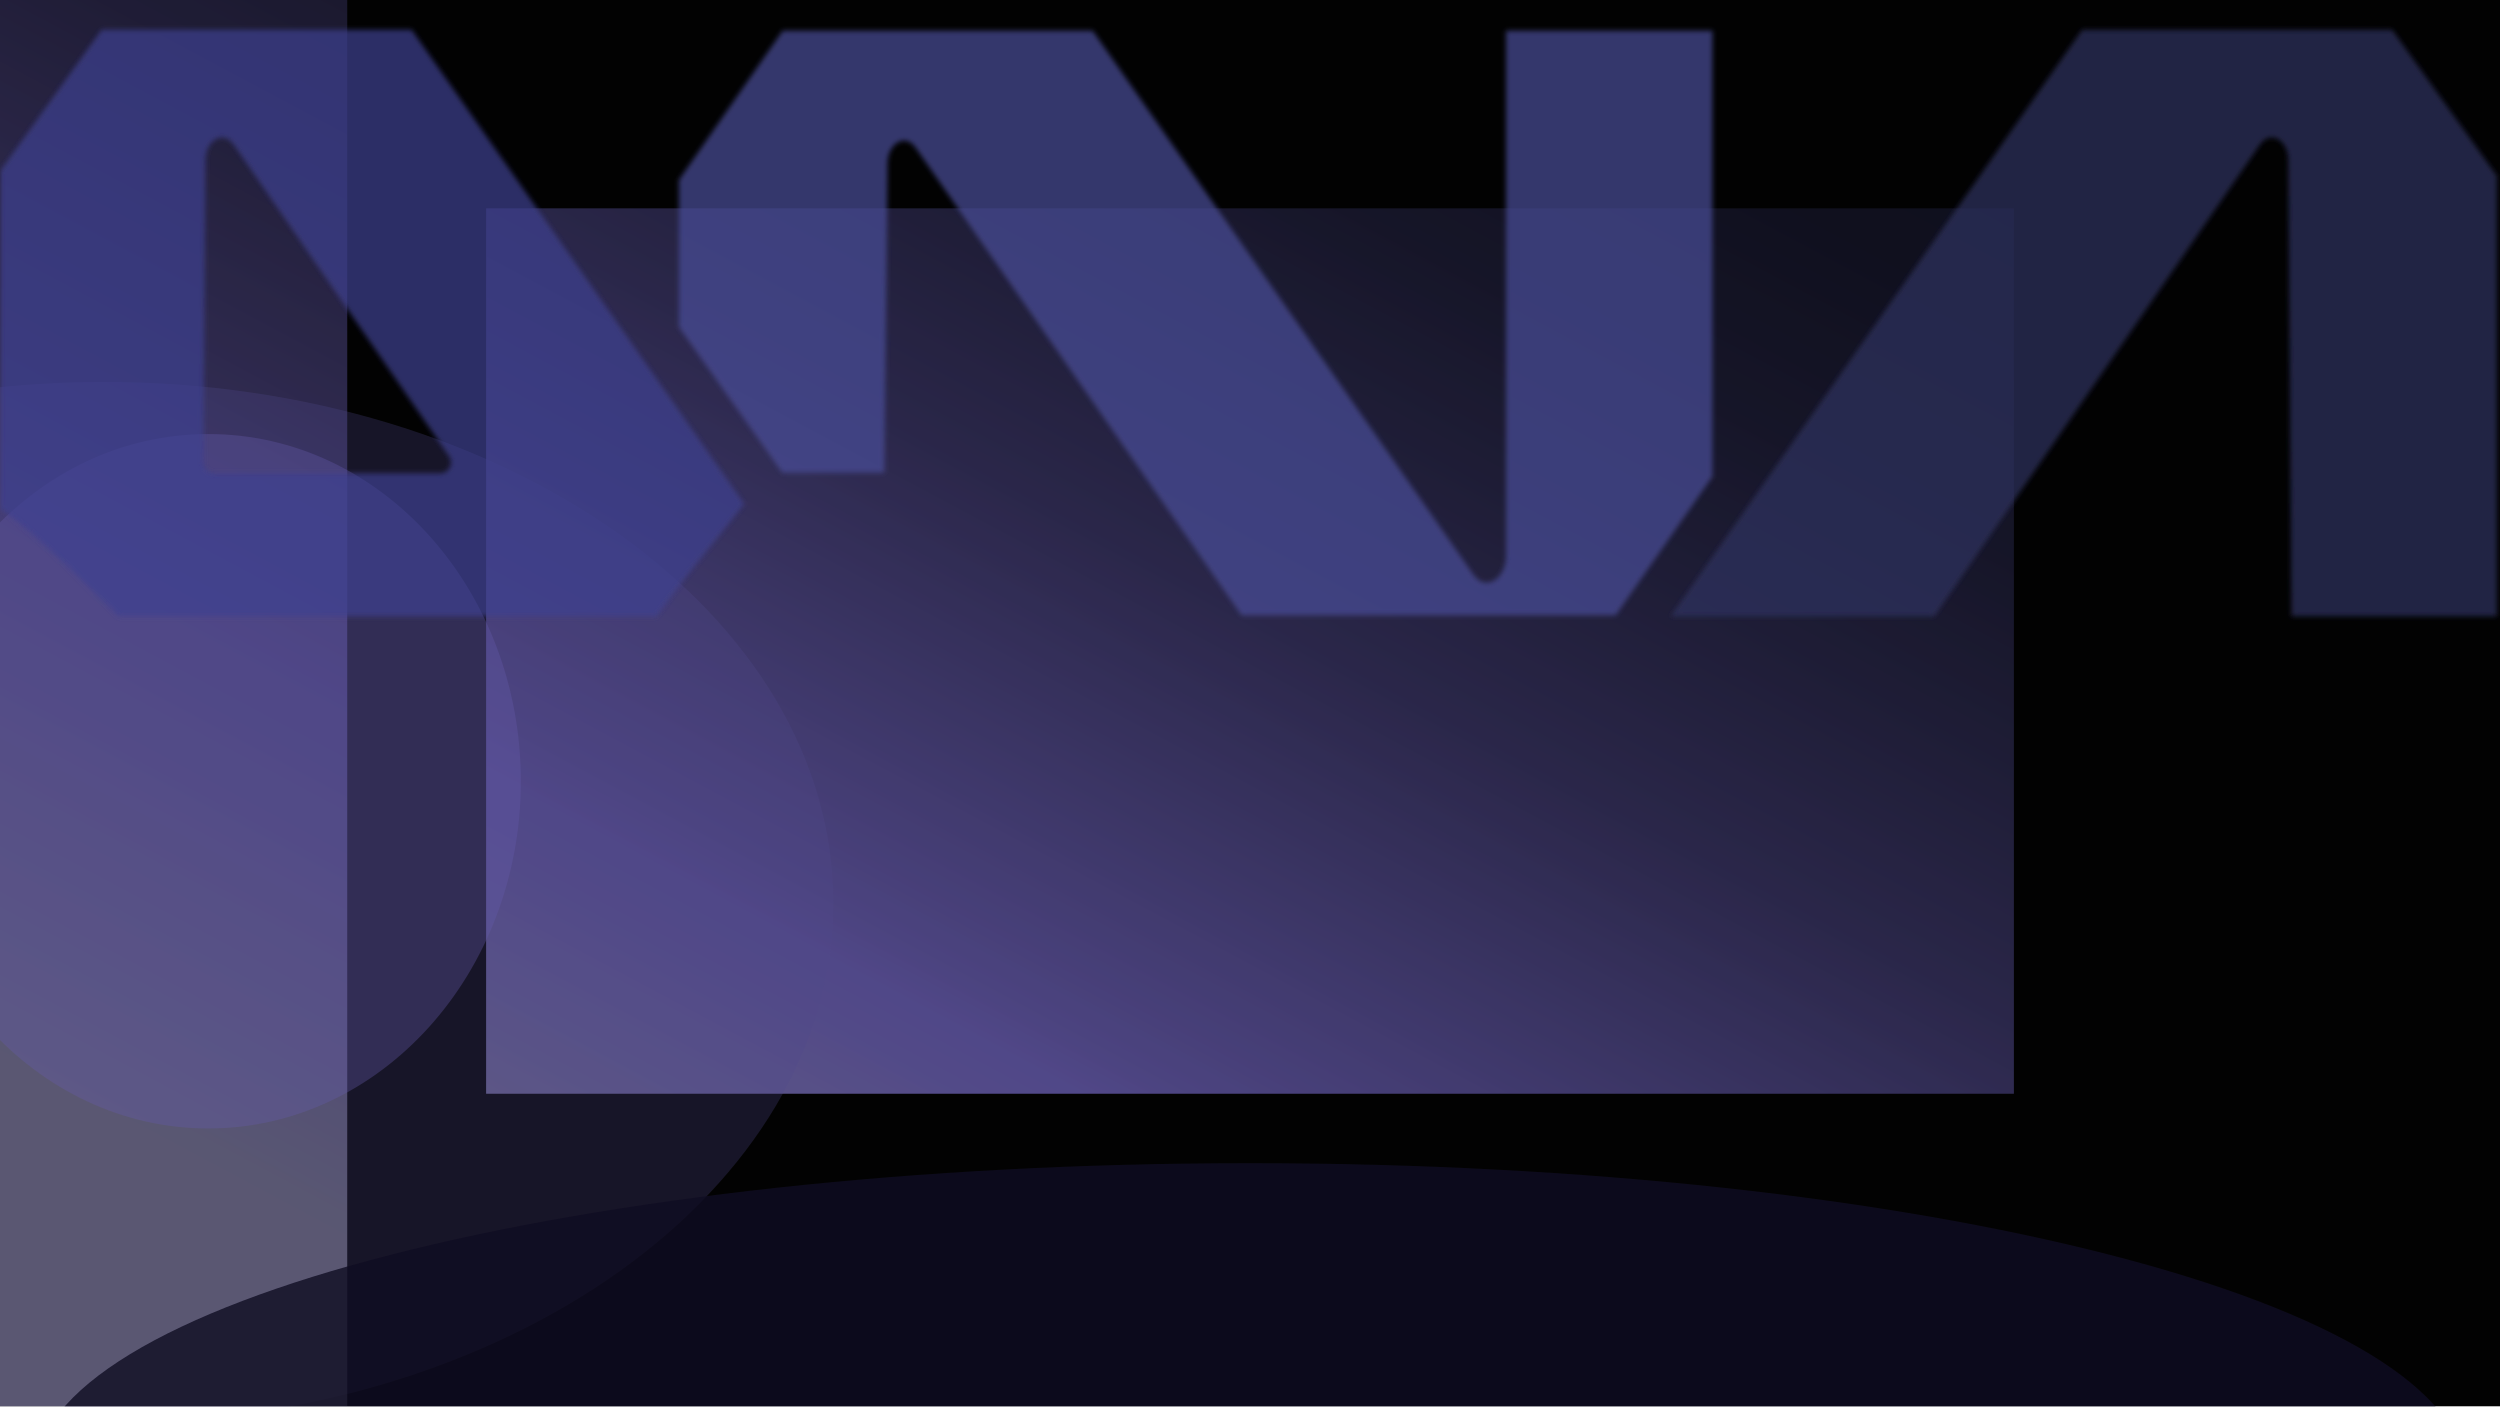
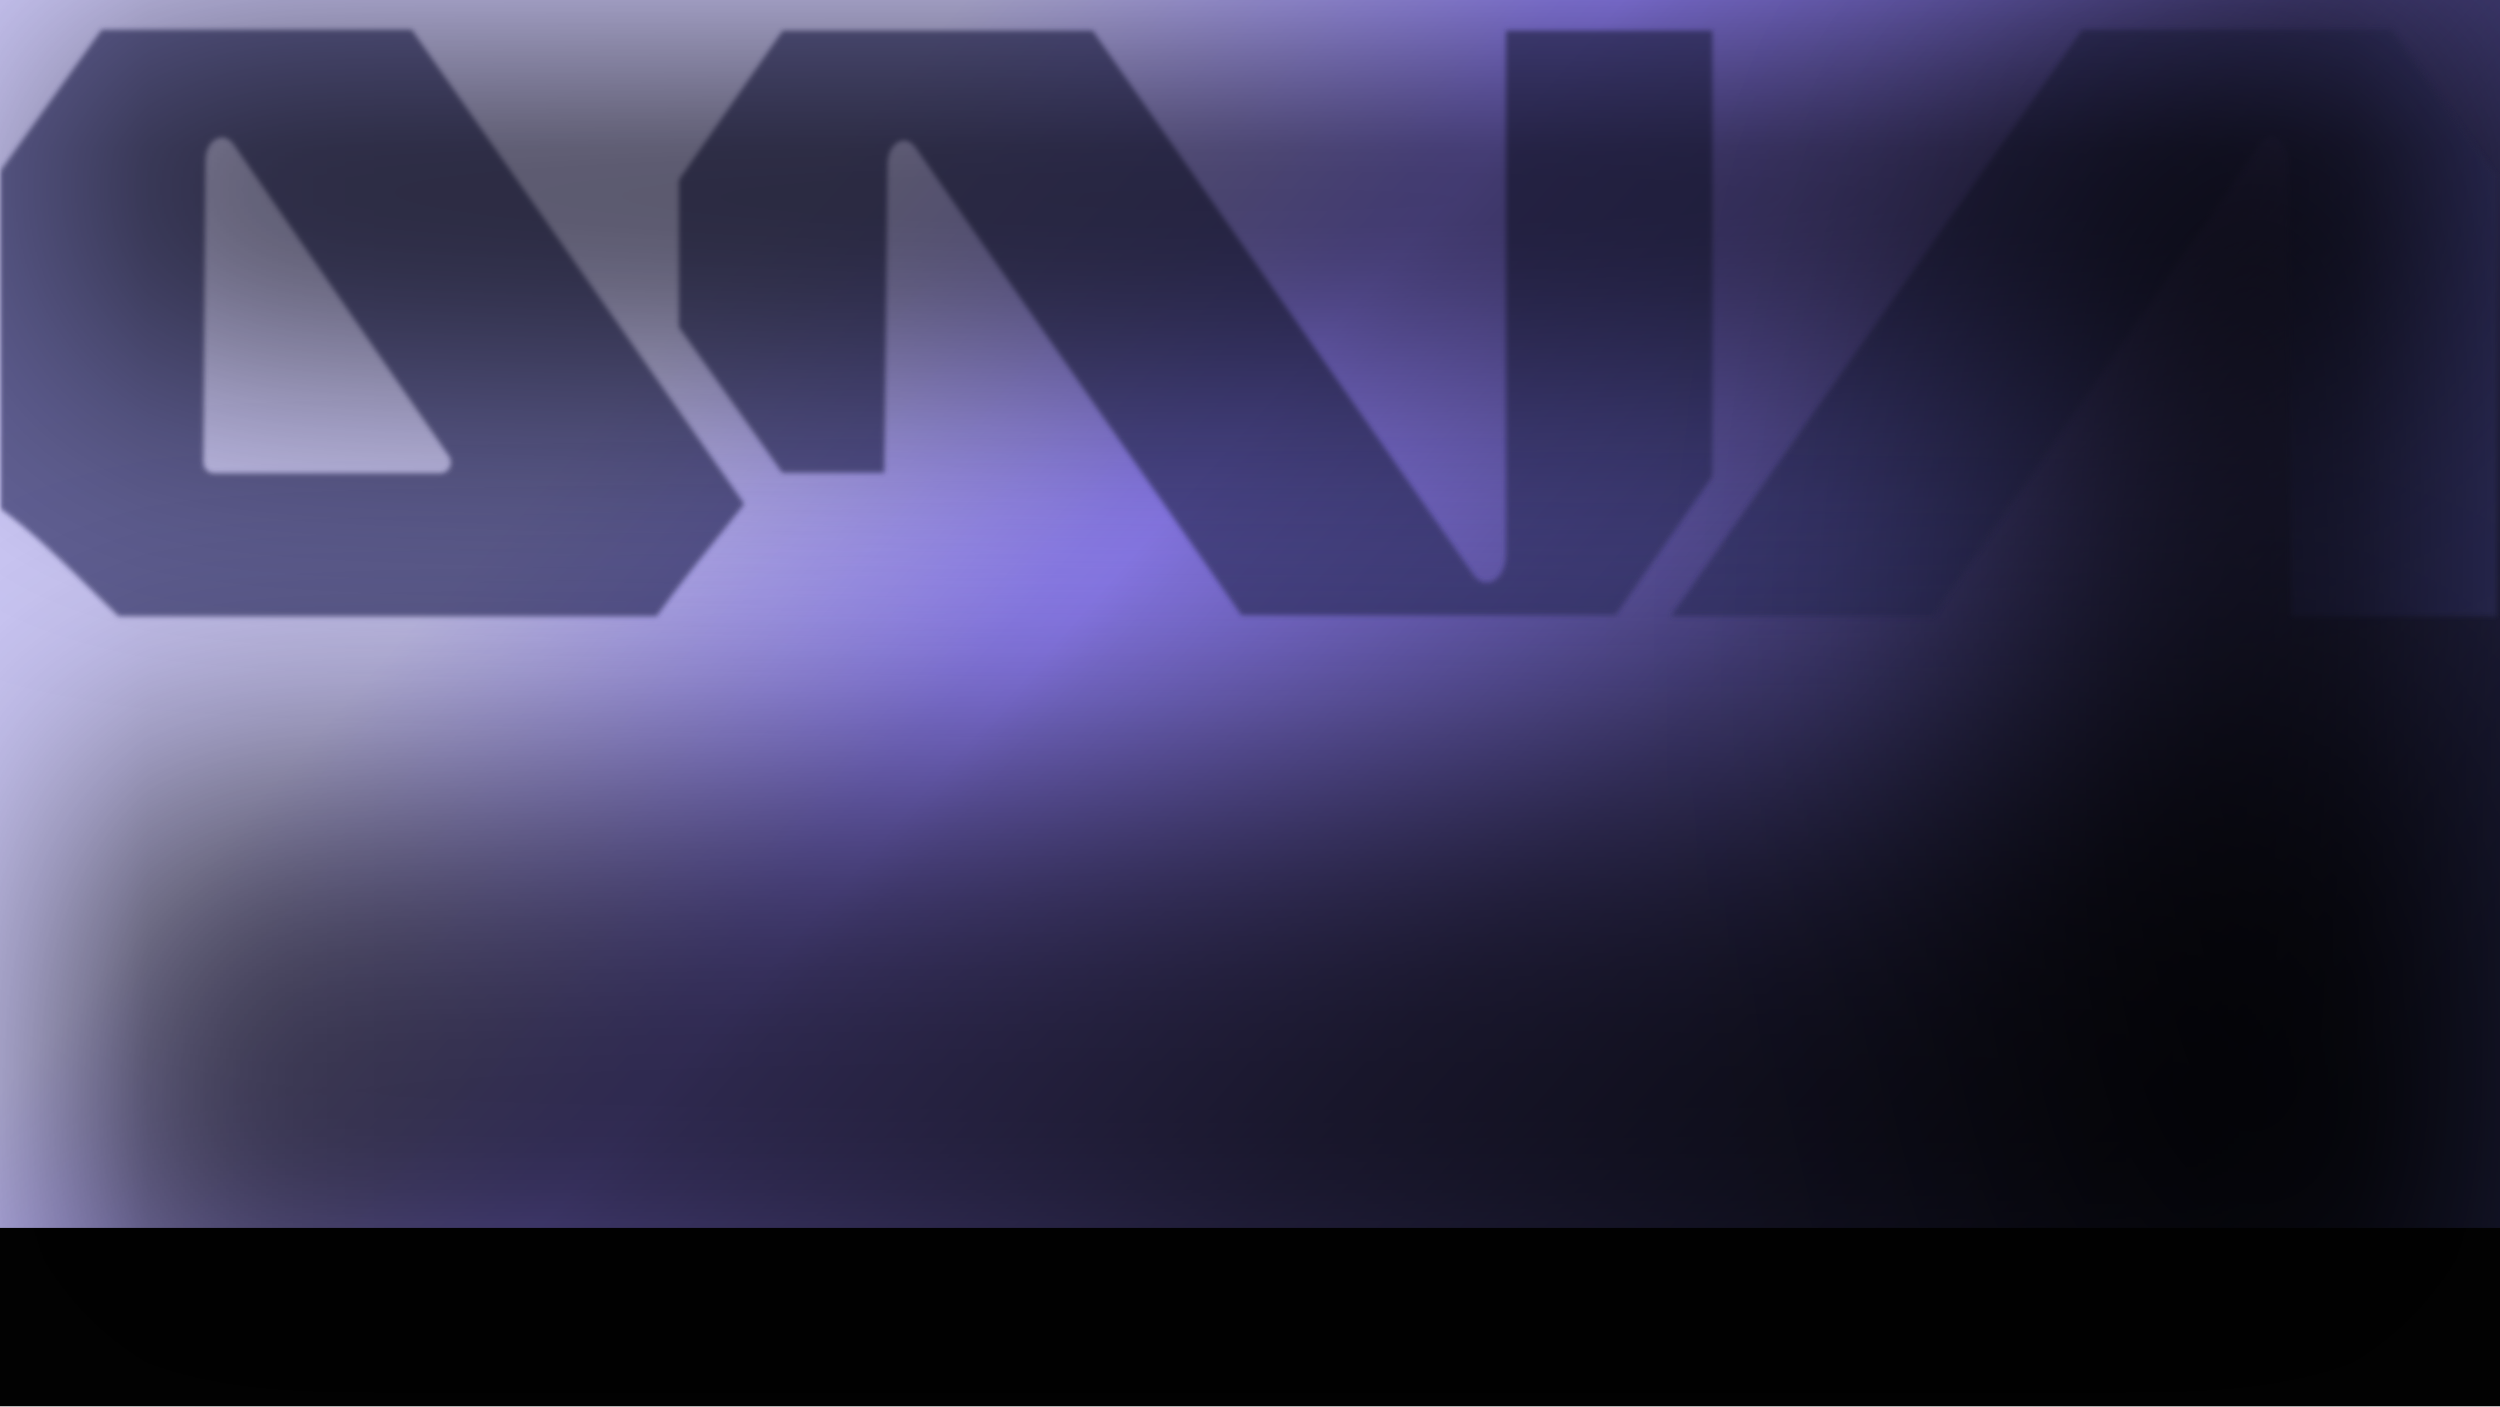
<svg xmlns="http://www.w3.org/2000/svg" viewBox="0 0 1440 810" preserveAspectRatio="xMidYMid slice">
  <defs>
-     <linearGradient id="paint19_linear_464_3249" x1="194.863" y1="1057.93" x2="815.43" y2="-104.019" gradientUnits="userSpaceOnUse">
+     <linearGradient id="paint19_linear_464_3249" x1="0" y1="0.35" x2="1" y2="0.75">
      <stop offset="0.232" stop-color="#CDC9F8" />
      <stop offset="0.422" stop-color="#9888FF" />
      <stop offset="0.44" stop-color="#9685FF" />
      <stop offset="0.46" stop-color="#8D7DF0" />
      <stop offset="0.57" stop-color="#6A5FB7" />
      <stop offset="0.66" stop-color="#4D4688" />
      <stop offset="0.76" stop-color="#363363" />
      <stop offset="0.84" stop-color="#262548" />
      <stop offset="0.92" stop-color="#1C1C38" />
      <stop offset="0.98" stop-color="#191A33" />
    </linearGradient>
+     <filter id="soft200" x="-40%" y="-40%" width="180%" height="180%">
+       <feGaussianBlur stdDeviation="90" />
+     </filter>
  </defs>
  <rect width="1440" height="810" fill="#020202" />
-   <rect x="280" y="120" width="880" height="510" fill="url(#paint19_linear_464_3249)" opacity="0.75" />
-   <ellipse cx="60" cy="520" rx="420" ry="300" fill="#7065c3" opacity="0.28" />
-   <rect x="0" y="0" width="200" height="810" fill="url(#paint19_linear_464_3249)" opacity="0.55" />
-   <ellipse cx="120" cy="450" rx="180" ry="200" fill="#8d7df0" opacity="0.35" />
-   <ellipse cx="720" cy="850" rx="700" ry="180" fill="#141030" opacity="0.8" />
-   <rect width="1440" height="810" fill="#020202" opacity="0.3" />
+   <path d="M-81.921 -2.721H1484.33V707.277H-81.921V-2.721Z" fill="url(#paint19_linear_464_3249)" />
  <g transform="translate(0,6)" opacity="0.7" style="filter:blur(1.5px)">
    <g id="Group_2">
-       <path id="Vector_17" d="M867.458 11.691V313.73C867.458 327.815 855.569 334.885 848.626 324.915L629.395 11.691H450.808L391.039 97.661V182.388L450.621 266.286H509.353L511.215 88.382C511.348 76.424 521.429 70.569 527.334 79.02L715.124 348.416H930.632L986.384 268.468V11.719H867.512L867.458 11.691Z" fill="#4A4D99" />
-       <path id="Vector_18" d="M1114.12 349.023L1301.91 77.114C1307.81 68.884 1317.89 74.601 1318.03 86.227L1319.89 348.996H1438.2V95.257L1377.9 11.166H1199.31L962.367 348.996H1114.14L1114.12 349.023Z" fill="#2E3060" />
-       <path id="Vector_19" d="M237.118 11.141H58.557L-1.797 95.26V285.508C24.084 303.901 46.694 328.313 68.372 348.998H378.2C394.745 325.662 412.779 304.729 428.686 284.265L237.144 11.141H237.118ZM123.166 266.591C119.815 266.591 117.102 263.774 117.128 260.295L118.352 86.229C118.512 74.658 128.566 68.886 134.498 77.116L258.583 256.704C261.456 260.847 258.583 266.619 253.689 266.619H123.166V266.591Z" fill="#3D4090" />
+       <path id="Vector_17" d="M867.458 11.691V313.73C867.458 327.815 855.569 334.885 848.626 324.915L629.395 11.691H450.808L391.039 97.661V182.388L450.621 266.286H509.353L511.215 88.382C511.348 76.424 521.429 70.569 527.334 79.02L715.124 348.416H930.632L986.384 268.468V11.719H867.512L867.458 11.691Z" fill="#34366C" />
+       <path id="Vector_18" d="M1114.12 349.023L1301.91 77.114C1307.81 68.884 1317.89 74.601 1318.03 86.227L1319.89 348.996H1438.2V95.257L1377.9 11.166H1199.31L962.367 348.996H1114.14L1114.12 349.023Z" fill="#34366C" />
+       <path id="Vector_19" d="M237.118 11.141H58.557L-1.797 95.26V285.508C24.084 303.901 46.694 328.313 68.372 348.998H378.2C394.745 325.662 412.779 304.729 428.686 284.265L237.144 11.141H237.118ZM123.166 266.591C119.815 266.591 117.102 263.774 117.128 260.295L118.352 86.229C118.512 74.658 128.566 68.886 134.498 77.116L258.583 256.704C261.456 260.847 258.583 266.619 253.689 266.619H123.166V266.591Z" fill="#34366C" />
    </g>
  </g>
+   <ellipse cx="720" cy="-120" rx="2100" ry="330" fill="#000" opacity="0.75" filter="url(#soft200)" />
+   <ellipse cx="720" cy="860" rx="3100" ry="420" fill="#000" opacity="0.7" filter="url(#soft200)" />
+   <ellipse cx="1560" cy="400" rx="420" ry="700" fill="#000" opacity="0.65" filter="url(#soft200)" />
</svg>
